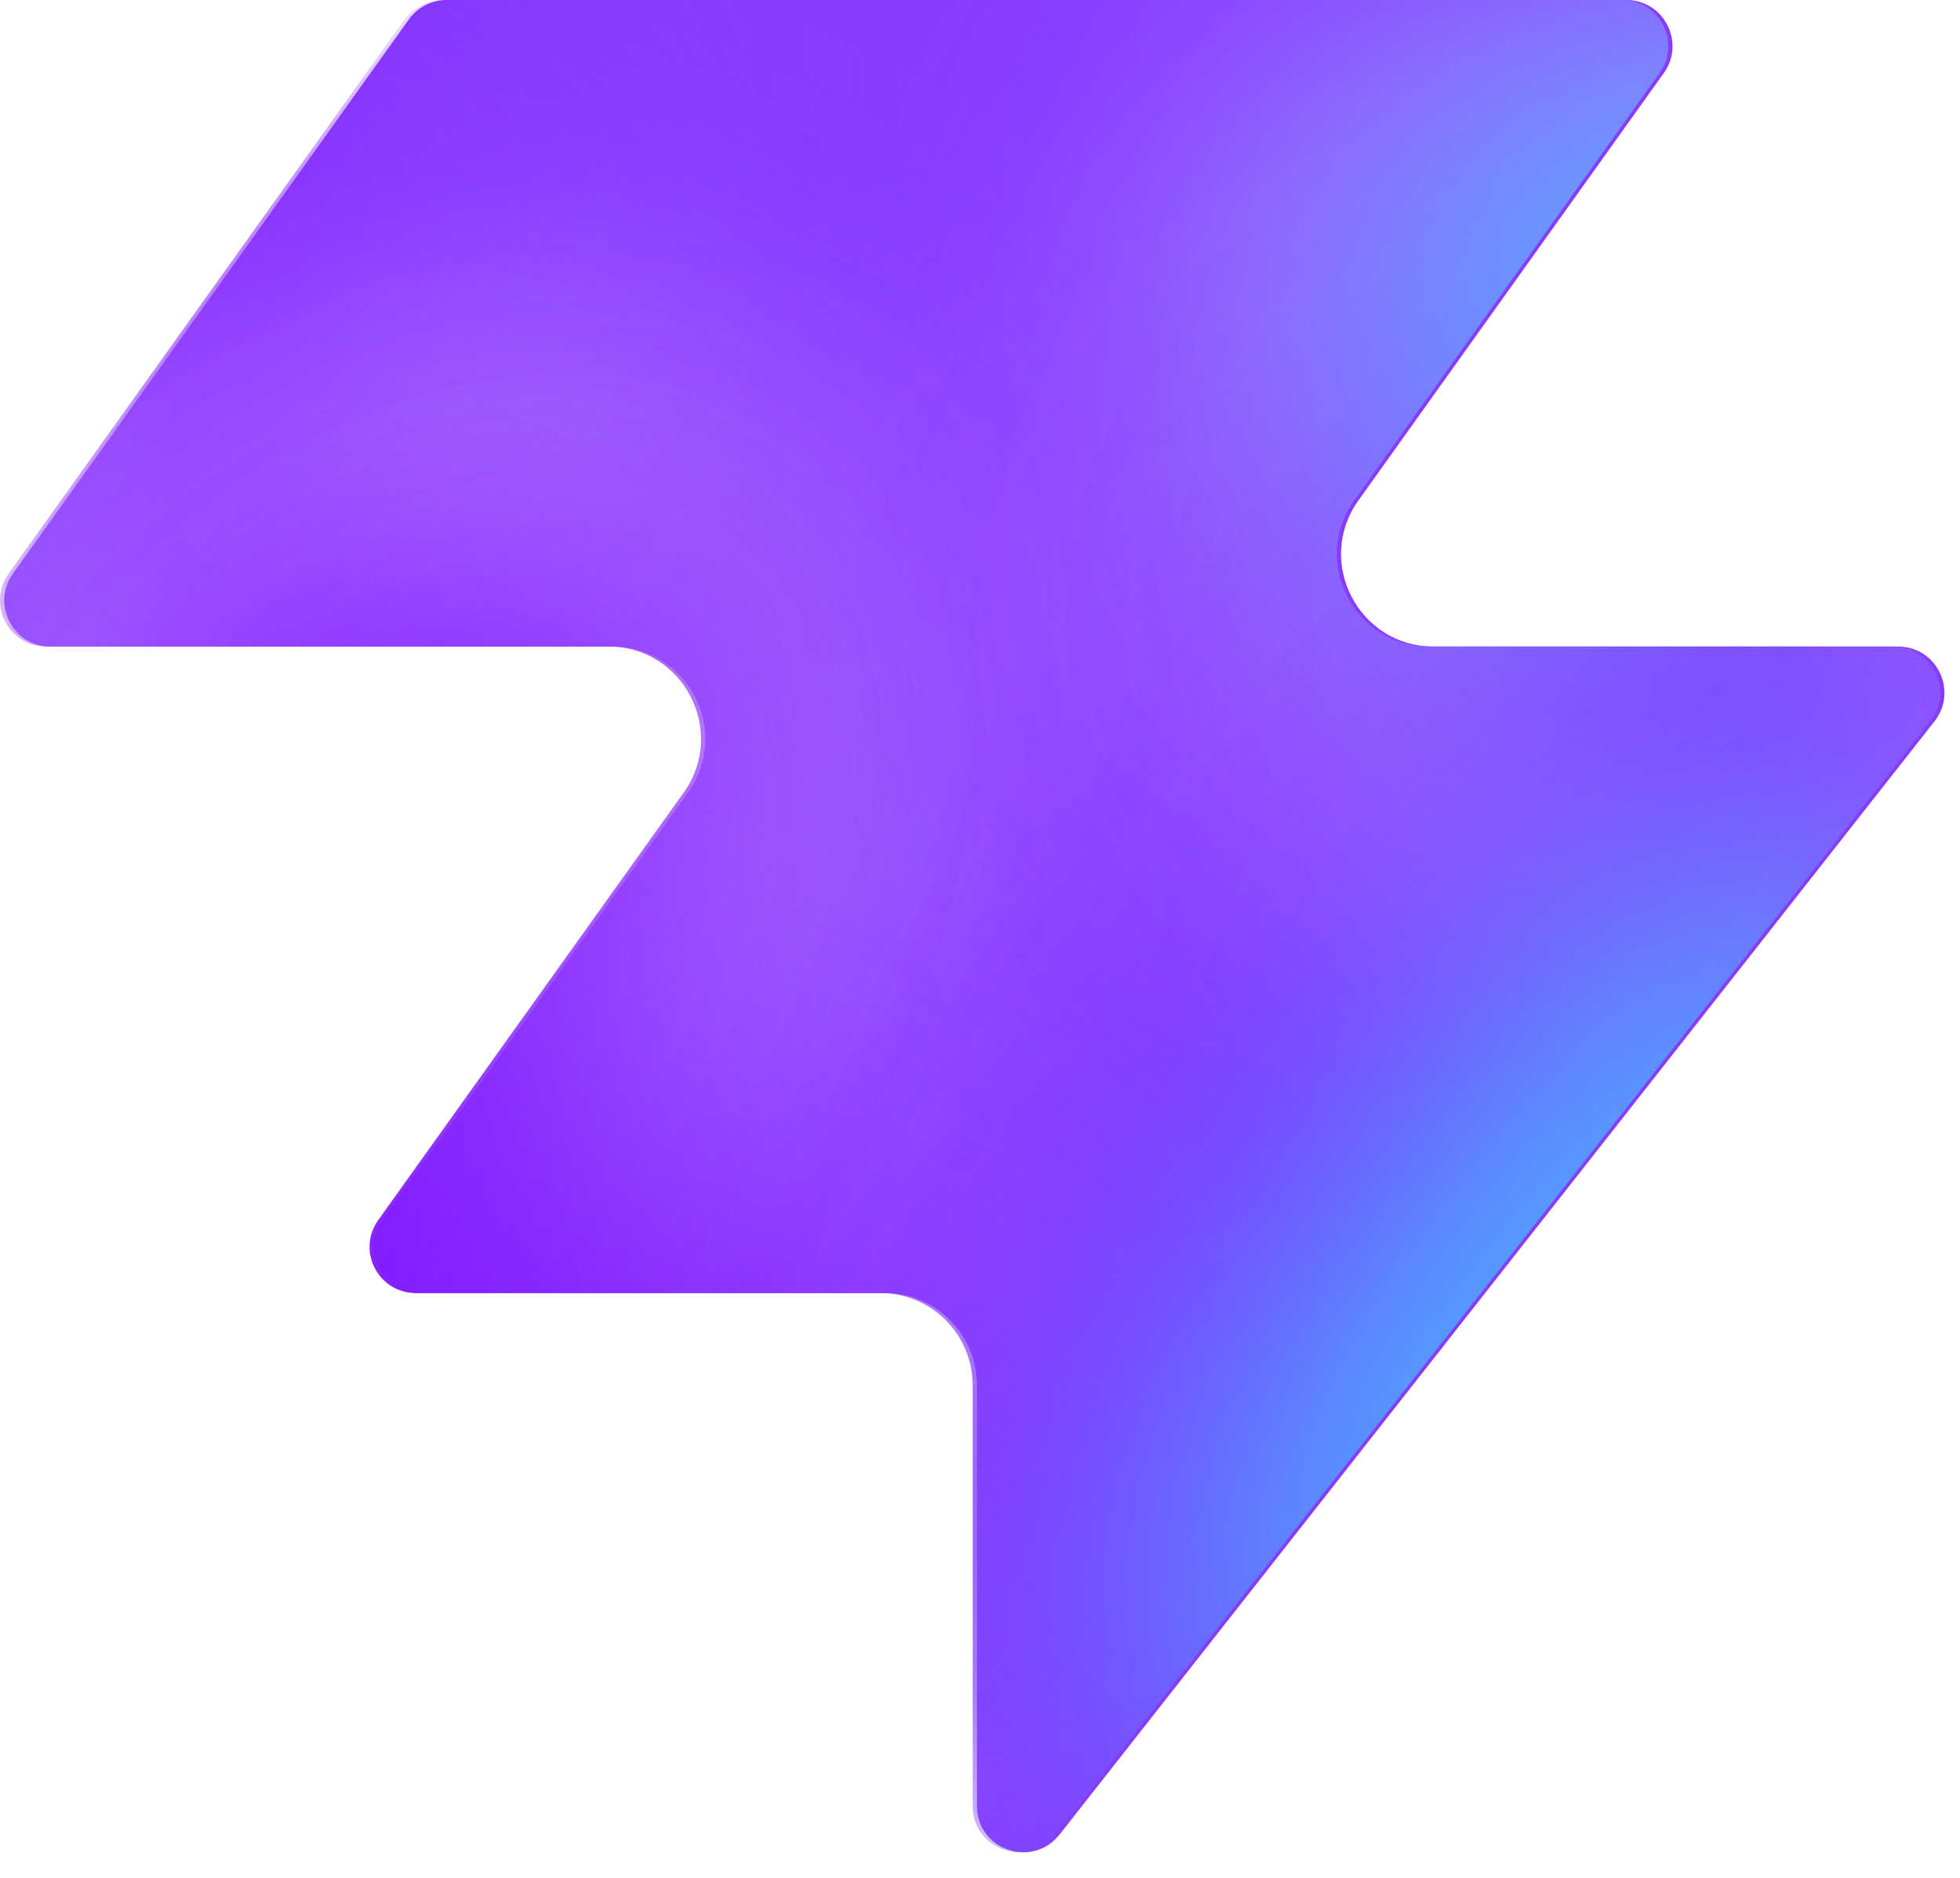
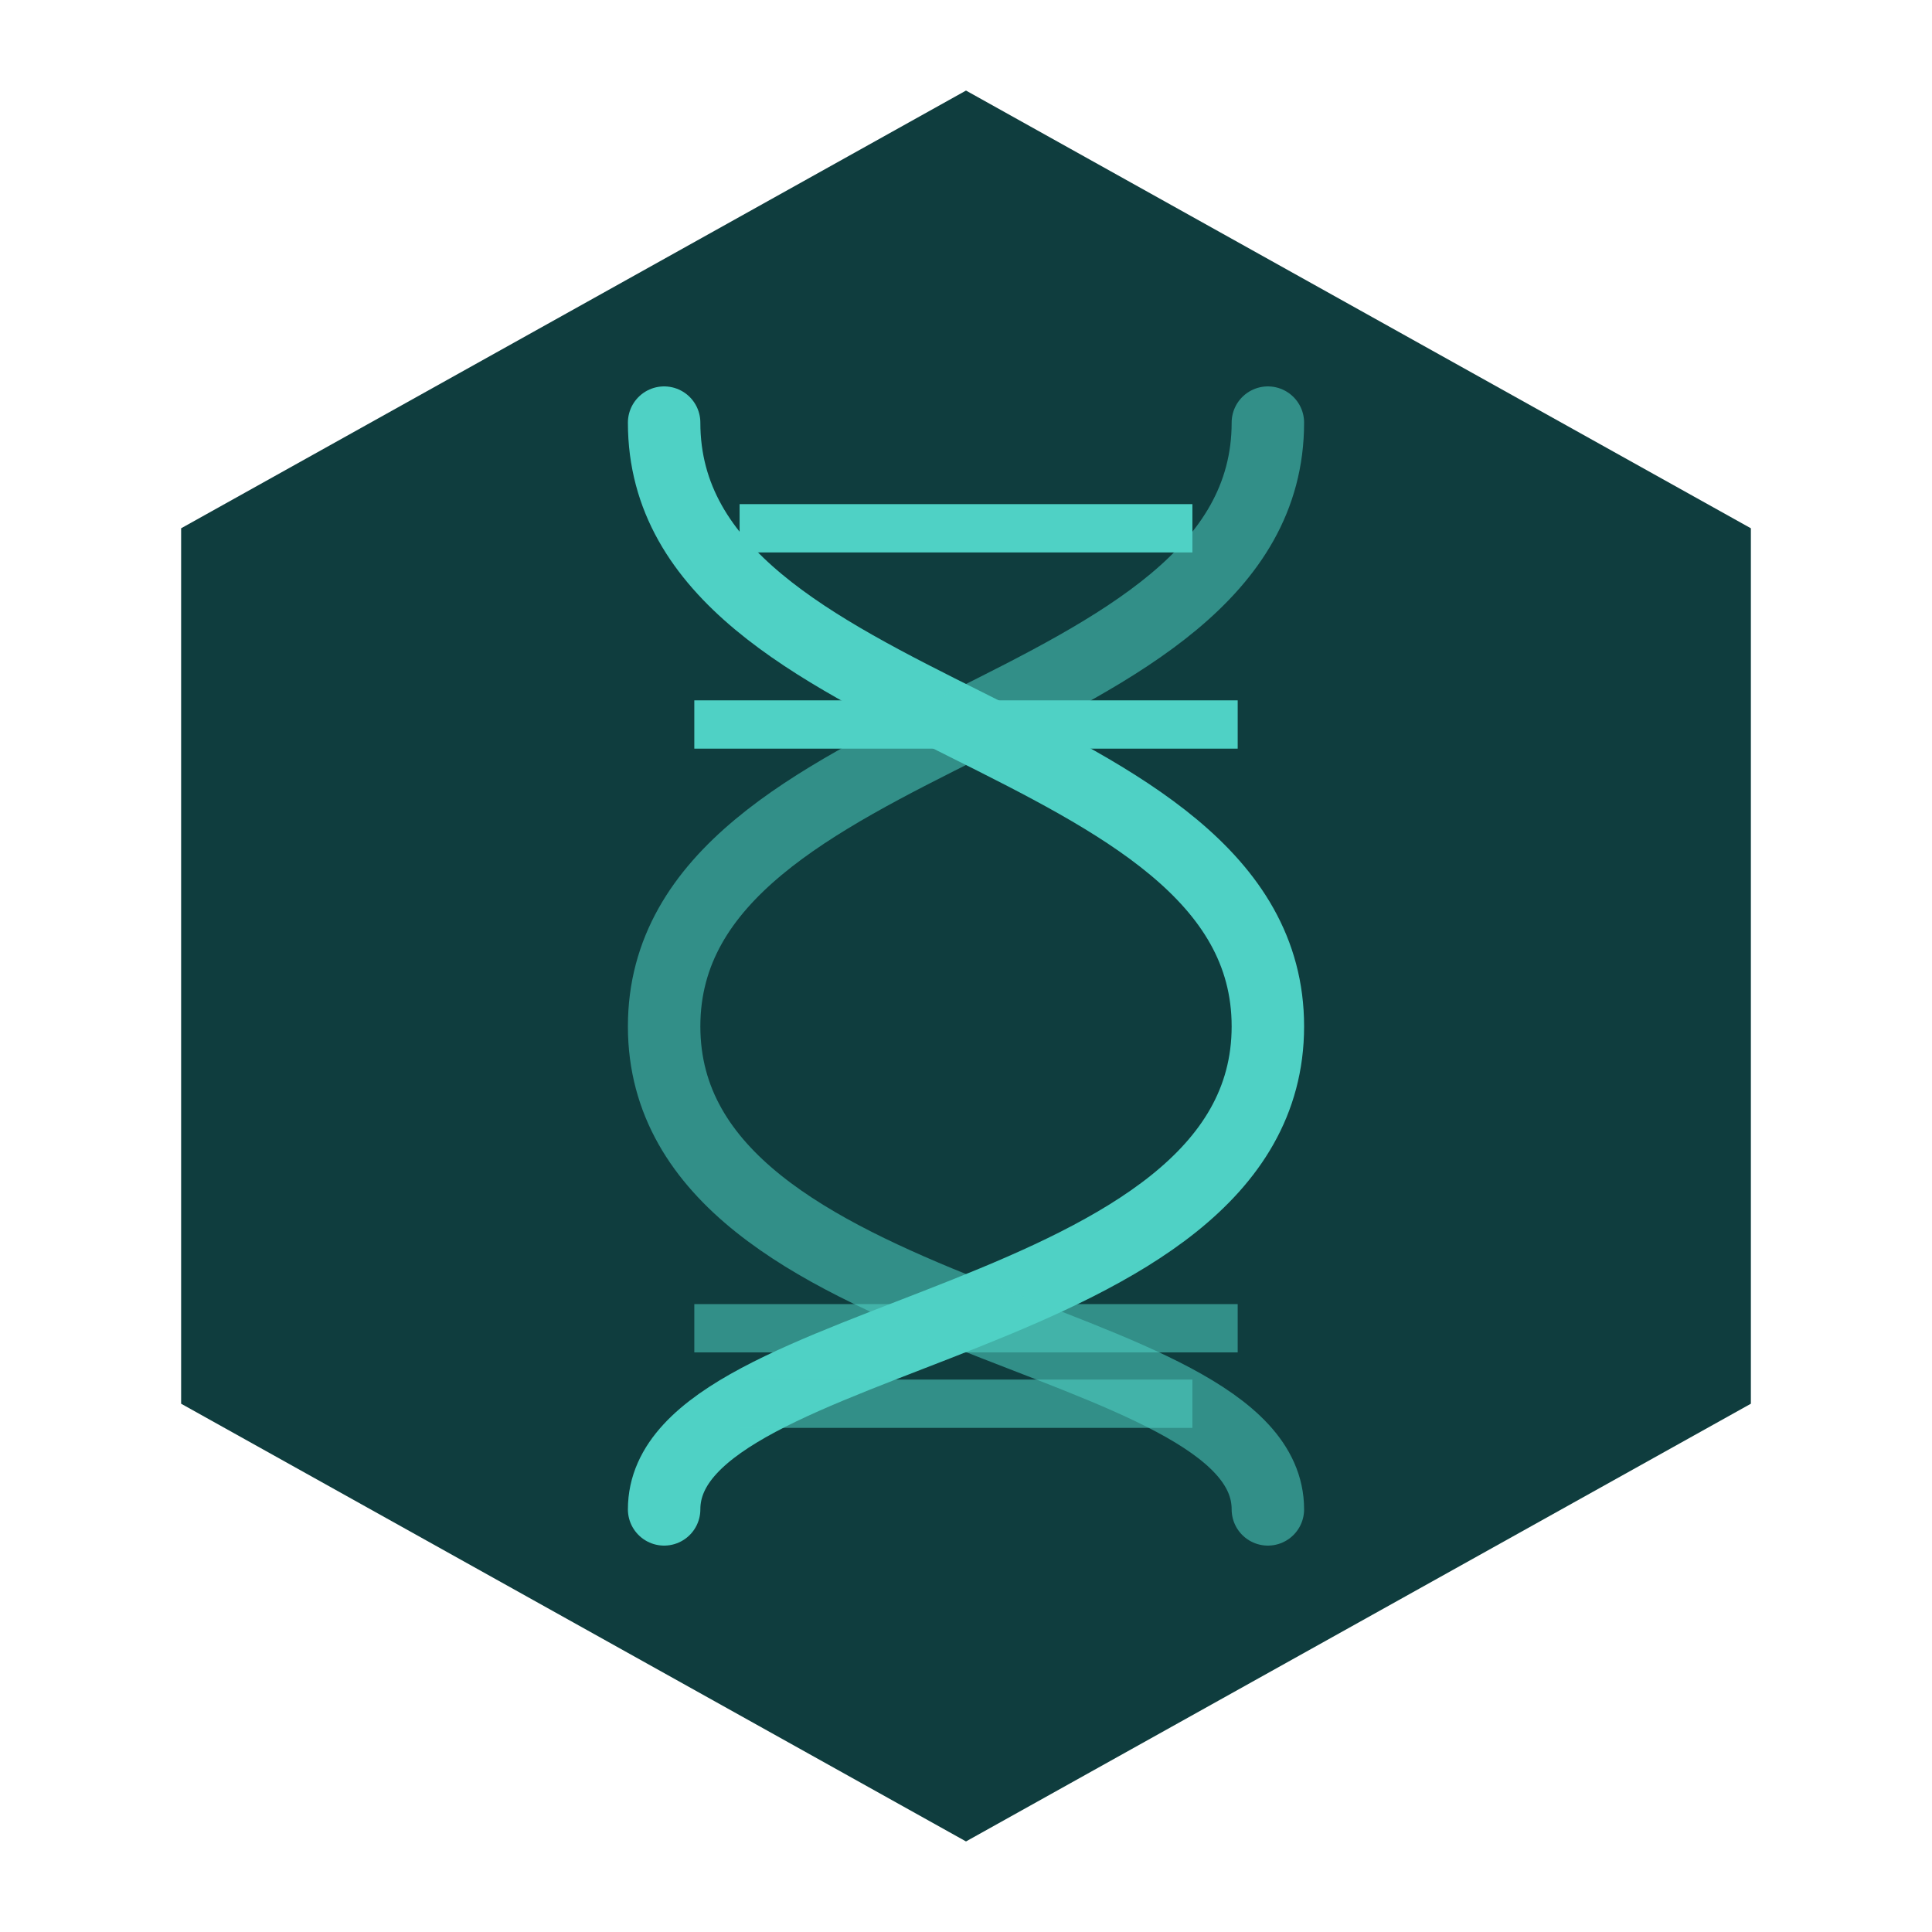
- <svg xmlns="http://www.w3.org/2000/svg" width="48" height="46" fill="none" viewBox="0 0 48 46">
-   <path fill="#863bff" d="M25.946 44.938c-.664.845-2.021.375-2.021-.698V33.937a2.26 2.26 0 0 0-2.262-2.262H10.287c-.92 0-1.456-1.04-.92-1.788l7.48-10.471c1.07-1.497 0-3.578-1.842-3.578H1.237c-.92 0-1.456-1.04-.92-1.788L10.013.474c.214-.297.556-.474.92-.474h28.894c.92 0 1.456 1.04.92 1.788l-7.48 10.471c-1.07 1.498 0 3.579 1.842 3.579h11.377c.943 0 1.473 1.088.89 1.83L25.947 44.94z" style="fill:#863bff;fill:color(display-p3 .525 .23 1);fill-opacity:1" />
-   <mask id="a" width="48" height="46" x="0" y="0" maskUnits="userSpaceOnUse" style="mask-type:alpha">
-     <path fill="#000" d="M25.842 44.938c-.664.844-2.021.375-2.021-.698V33.937a2.26 2.26 0 0 0-2.262-2.262H10.183c-.92 0-1.456-1.04-.92-1.788l7.48-10.471c1.07-1.498 0-3.579-1.842-3.579H1.133c-.92 0-1.456-1.04-.92-1.787L9.91.473c.214-.297.556-.474.92-.474h28.894c.92 0 1.456 1.04.92 1.788l-7.48 10.471c-1.07 1.498 0 3.578 1.842 3.578h11.377c.943 0 1.473 1.088.89 1.832L25.843 44.94z" style="fill:#000;fill-opacity:1" />
-   </mask>
-   <g mask="url(#a)">
-     <g filter="url(#b)">
-       <ellipse cx="5.508" cy="14.704" fill="#ede6ff" rx="5.508" ry="14.704" style="fill:#ede6ff;fill:color(display-p3 .927 .903 1);fill-opacity:1" transform="matrix(.00324 1 1 -.00324 -4.47 31.516)" />
-     </g>
-     <g filter="url(#c)">
-       <ellipse cx="10.399" cy="29.851" fill="#ede6ff" rx="10.399" ry="29.851" style="fill:#ede6ff;fill:color(display-p3 .927 .903 1);fill-opacity:1" transform="matrix(.00324 1 1 -.00324 -39.328 7.883)" />
-     </g>
-     <g filter="url(#d)">
-       <ellipse cx="5.508" cy="30.487" fill="#7e14ff" rx="5.508" ry="30.487" style="fill:#7e14ff;fill:color(display-p3 .492 .077 1);fill-opacity:1" transform="rotate(89.814 -25.913 -14.639)scale(1 -1)" />
-     </g>
-     <g filter="url(#e)">
-       <ellipse cx="5.508" cy="30.599" fill="#7e14ff" rx="5.508" ry="30.599" style="fill:#7e14ff;fill:color(display-p3 .492 .077 1);fill-opacity:1" transform="rotate(89.814 -32.644 -3.334)scale(1 -1)" />
-     </g>
-     <g filter="url(#f)">
-       <ellipse cx="5.508" cy="30.599" fill="#7e14ff" rx="5.508" ry="30.599" style="fill:#7e14ff;fill:color(display-p3 .492 .077 1);fill-opacity:1" transform="matrix(.00324 1 1 -.00324 -34.34 30.47)" />
-     </g>
-     <g filter="url(#g)">
-       <ellipse cx="14.072" cy="22.078" fill="#ede6ff" rx="14.072" ry="22.078" style="fill:#ede6ff;fill:color(display-p3 .927 .903 1);fill-opacity:1" transform="rotate(93.35 24.506 48.493)scale(-1 1)" />
-     </g>
-     <g filter="url(#h)">
-       <ellipse cx="3.47" cy="21.501" fill="#7e14ff" rx="3.47" ry="21.501" style="fill:#7e14ff;fill:color(display-p3 .492 .077 1);fill-opacity:1" transform="rotate(89.009 28.708 47.59)scale(-1 1)" />
-     </g>
-     <g filter="url(#i)">
-       <ellipse cx="3.47" cy="21.501" fill="#7e14ff" rx="3.47" ry="21.501" style="fill:#7e14ff;fill:color(display-p3 .492 .077 1);fill-opacity:1" transform="rotate(89.009 28.708 47.59)scale(-1 1)" />
-     </g>
-     <g filter="url(#j)">
-       <ellipse cx=".387" cy="8.972" fill="#7e14ff" rx="4.407" ry="29.108" style="fill:#7e14ff;fill:color(display-p3 .492 .077 1);fill-opacity:1" transform="rotate(39.51 .387 8.972)" />
-     </g>
-     <g filter="url(#k)">
-       <ellipse cx="47.523" cy="-6.092" fill="#7e14ff" rx="4.407" ry="29.108" style="fill:#7e14ff;fill:color(display-p3 .492 .077 1);fill-opacity:1" transform="rotate(37.892 47.523 -6.092)" />
-     </g>
-     <g filter="url(#l)">
-       <ellipse cx="41.412" cy="6.333" fill="#47bfff" rx="5.971" ry="9.665" style="fill:#47bfff;fill:color(display-p3 .28 .748 1);fill-opacity:1" transform="rotate(37.892 41.412 6.333)" />
-     </g>
-     <g filter="url(#m)">
-       <ellipse cx="-1.879" cy="38.332" fill="#7e14ff" rx="4.407" ry="29.108" style="fill:#7e14ff;fill:color(display-p3 .492 .077 1);fill-opacity:1" transform="rotate(37.892 -1.88 38.332)" />
-     </g>
-     <g filter="url(#n)">
-       <ellipse cx="-1.879" cy="38.332" fill="#7e14ff" rx="4.407" ry="29.108" style="fill:#7e14ff;fill:color(display-p3 .492 .077 1);fill-opacity:1" transform="rotate(37.892 -1.88 38.332)" />
-     </g>
-     <g filter="url(#o)">
-       <ellipse cx="35.651" cy="29.907" fill="#7e14ff" rx="4.407" ry="29.108" style="fill:#7e14ff;fill:color(display-p3 .492 .077 1);fill-opacity:1" transform="rotate(37.892 35.651 29.907)" />
-     </g>
-     <g filter="url(#p)">
-       <ellipse cx="38.418" cy="32.4" fill="#47bfff" rx="5.971" ry="15.297" style="fill:#47bfff;fill:color(display-p3 .28 .748 1);fill-opacity:1" transform="rotate(37.892 38.418 32.4)" />
-     </g>
-   </g>
-   <defs>
-     <filter id="b" width="60.045" height="41.654" x="-19.77" y="16.149" color-interpolation-filters="sRGB" filterUnits="userSpaceOnUse">
-       <feFlood flood-opacity="0" result="BackgroundImageFix" />
-       <feBlend in="SourceGraphic" in2="BackgroundImageFix" result="shape" />
-       <feGaussianBlur result="effect1_foregroundBlur_2002_17158" stdDeviation="7.659" />
-     </filter>
-     <filter id="c" width="90.34" height="51.437" x="-54.613" y="-7.533" color-interpolation-filters="sRGB" filterUnits="userSpaceOnUse">
-       <feFlood flood-opacity="0" result="BackgroundImageFix" />
-       <feBlend in="SourceGraphic" in2="BackgroundImageFix" result="shape" />
-       <feGaussianBlur result="effect1_foregroundBlur_2002_17158" stdDeviation="7.659" />
-     </filter>
-     <filter id="d" width="79.355" height="29.4" x="-49.64" y="2.03" color-interpolation-filters="sRGB" filterUnits="userSpaceOnUse">
-       <feFlood flood-opacity="0" result="BackgroundImageFix" />
-       <feBlend in="SourceGraphic" in2="BackgroundImageFix" result="shape" />
-       <feGaussianBlur result="effect1_foregroundBlur_2002_17158" stdDeviation="4.596" />
-     </filter>
-     <filter id="e" width="79.579" height="29.4" x="-45.045" y="20.029" color-interpolation-filters="sRGB" filterUnits="userSpaceOnUse">
-       <feFlood flood-opacity="0" result="BackgroundImageFix" />
-       <feBlend in="SourceGraphic" in2="BackgroundImageFix" result="shape" />
-       <feGaussianBlur result="effect1_foregroundBlur_2002_17158" stdDeviation="4.596" />
-     </filter>
-     <filter id="f" width="79.579" height="29.4" x="-43.513" y="21.178" color-interpolation-filters="sRGB" filterUnits="userSpaceOnUse">
-       <feFlood flood-opacity="0" result="BackgroundImageFix" />
-       <feBlend in="SourceGraphic" in2="BackgroundImageFix" result="shape" />
-       <feGaussianBlur result="effect1_foregroundBlur_2002_17158" stdDeviation="4.596" />
-     </filter>
-     <filter id="g" width="74.749" height="58.852" x="15.756" y="-17.901" color-interpolation-filters="sRGB" filterUnits="userSpaceOnUse">
-       <feFlood flood-opacity="0" result="BackgroundImageFix" />
-       <feBlend in="SourceGraphic" in2="BackgroundImageFix" result="shape" />
-       <feGaussianBlur result="effect1_foregroundBlur_2002_17158" stdDeviation="7.659" />
-     </filter>
-     <filter id="h" width="61.377" height="25.362" x="23.548" y="2.284" color-interpolation-filters="sRGB" filterUnits="userSpaceOnUse">
-       <feFlood flood-opacity="0" result="BackgroundImageFix" />
-       <feBlend in="SourceGraphic" in2="BackgroundImageFix" result="shape" />
-       <feGaussianBlur result="effect1_foregroundBlur_2002_17158" stdDeviation="4.596" />
-     </filter>
-     <filter id="i" width="61.377" height="25.362" x="23.548" y="2.284" color-interpolation-filters="sRGB" filterUnits="userSpaceOnUse">
-       <feFlood flood-opacity="0" result="BackgroundImageFix" />
-       <feBlend in="SourceGraphic" in2="BackgroundImageFix" result="shape" />
-       <feGaussianBlur result="effect1_foregroundBlur_2002_17158" stdDeviation="4.596" />
-     </filter>
-     <filter id="j" width="56.045" height="63.649" x="-27.636" y="-22.853" color-interpolation-filters="sRGB" filterUnits="userSpaceOnUse">
-       <feFlood flood-opacity="0" result="BackgroundImageFix" />
-       <feBlend in="SourceGraphic" in2="BackgroundImageFix" result="shape" />
-       <feGaussianBlur result="effect1_foregroundBlur_2002_17158" stdDeviation="4.596" />
-     </filter>
-     <filter id="k" width="54.814" height="64.646" x="20.116" y="-38.415" color-interpolation-filters="sRGB" filterUnits="userSpaceOnUse">
-       <feFlood flood-opacity="0" result="BackgroundImageFix" />
-       <feBlend in="SourceGraphic" in2="BackgroundImageFix" result="shape" />
-       <feGaussianBlur result="effect1_foregroundBlur_2002_17158" stdDeviation="4.596" />
-     </filter>
-     <filter id="l" width="33.541" height="35.313" x="24.641" y="-11.323" color-interpolation-filters="sRGB" filterUnits="userSpaceOnUse">
-       <feFlood flood-opacity="0" result="BackgroundImageFix" />
-       <feBlend in="SourceGraphic" in2="BackgroundImageFix" result="shape" />
-       <feGaussianBlur result="effect1_foregroundBlur_2002_17158" stdDeviation="4.596" />
-     </filter>
-     <filter id="m" width="54.814" height="64.646" x="-29.286" y="6.009" color-interpolation-filters="sRGB" filterUnits="userSpaceOnUse">
-       <feFlood flood-opacity="0" result="BackgroundImageFix" />
-       <feBlend in="SourceGraphic" in2="BackgroundImageFix" result="shape" />
-       <feGaussianBlur result="effect1_foregroundBlur_2002_17158" stdDeviation="4.596" />
-     </filter>
-     <filter id="n" width="54.814" height="64.646" x="-29.286" y="6.009" color-interpolation-filters="sRGB" filterUnits="userSpaceOnUse">
-       <feFlood flood-opacity="0" result="BackgroundImageFix" />
-       <feBlend in="SourceGraphic" in2="BackgroundImageFix" result="shape" />
-       <feGaussianBlur result="effect1_foregroundBlur_2002_17158" stdDeviation="4.596" />
-     </filter>
-     <filter id="o" width="54.814" height="64.646" x="8.244" y="-2.416" color-interpolation-filters="sRGB" filterUnits="userSpaceOnUse">
-       <feFlood flood-opacity="0" result="BackgroundImageFix" />
-       <feBlend in="SourceGraphic" in2="BackgroundImageFix" result="shape" />
-       <feGaussianBlur result="effect1_foregroundBlur_2002_17158" stdDeviation="4.596" />
-     </filter>
-     <filter id="p" width="39.409" height="43.623" x="18.713" y="10.588" color-interpolation-filters="sRGB" filterUnits="userSpaceOnUse">
-       <feFlood flood-opacity="0" result="BackgroundImageFix" />
-       <feBlend in="SourceGraphic" in2="BackgroundImageFix" result="shape" />
-       <feGaussianBlur result="effect1_foregroundBlur_2002_17158" stdDeviation="4.596" />
-     </filter>
-   </defs>
+ <svg xmlns="http://www.w3.org/2000/svg" viewBox="0 0 64 64">
+   <polygon points="32,3 58,17.5 58,46.5 32,61 6,46.5 6,17.5" fill="#0F3D3E" />
+   <path d="M22 14 C22 24, 42 24, 42 34 C42 44, 22 44, 22 50" fill="none" stroke="#4FD1C5" stroke-width="2.4" stroke-linecap="round" />
+   <path d="M42 14 C42 24, 22 24, 22 34 C22 44, 42 44, 42 50" fill="none" stroke="#4FD1C5" stroke-width="2.4" stroke-linecap="round" opacity="0.55" />
+   <line x1="24.5" y1="17.5" x2="39.5" y2="17.5" stroke="#4FD1C5" stroke-width="1.6" />
+   <line x1="23" y1="24" x2="41" y2="24" stroke="#4FD1C5" stroke-width="1.6" />
+   <line x1="23" y1="44" x2="41" y2="44" stroke="#4FD1C5" stroke-width="1.6" opacity="0.55" />
+   <line x1="24.5" y1="46.5" x2="39.5" y2="46.5" stroke="#4FD1C5" stroke-width="1.6" opacity="0.55" />
</svg>
